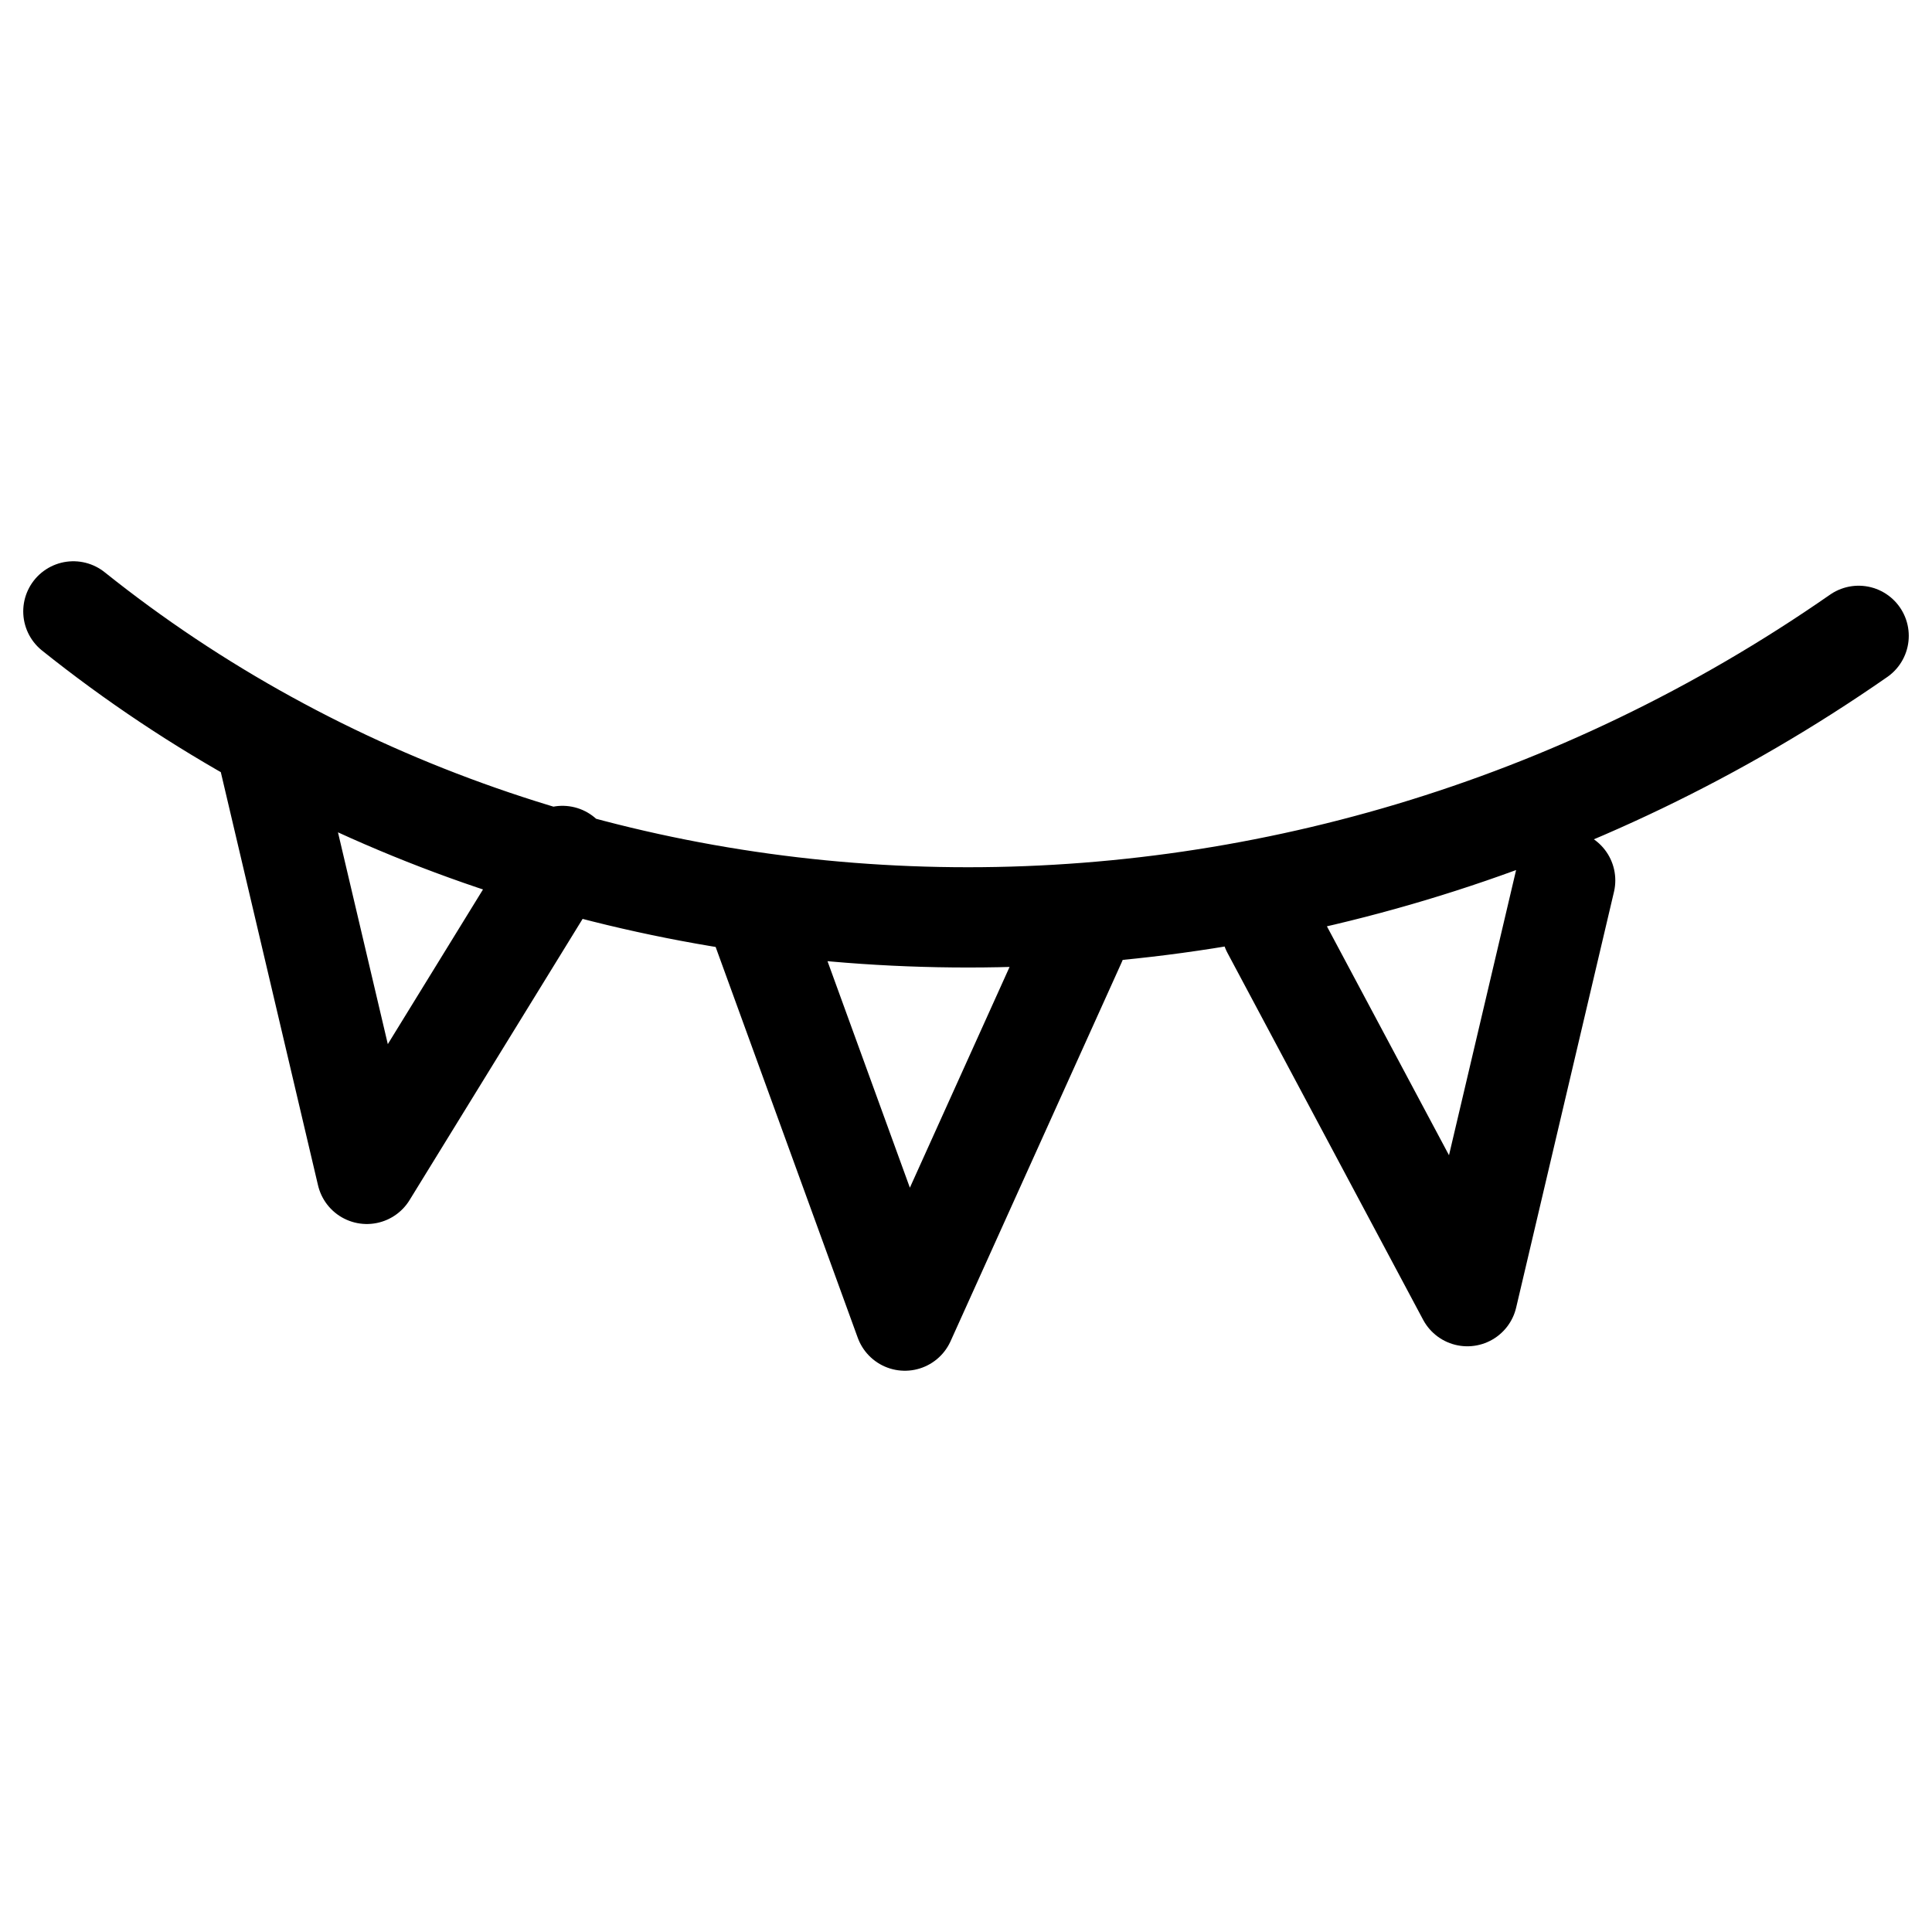
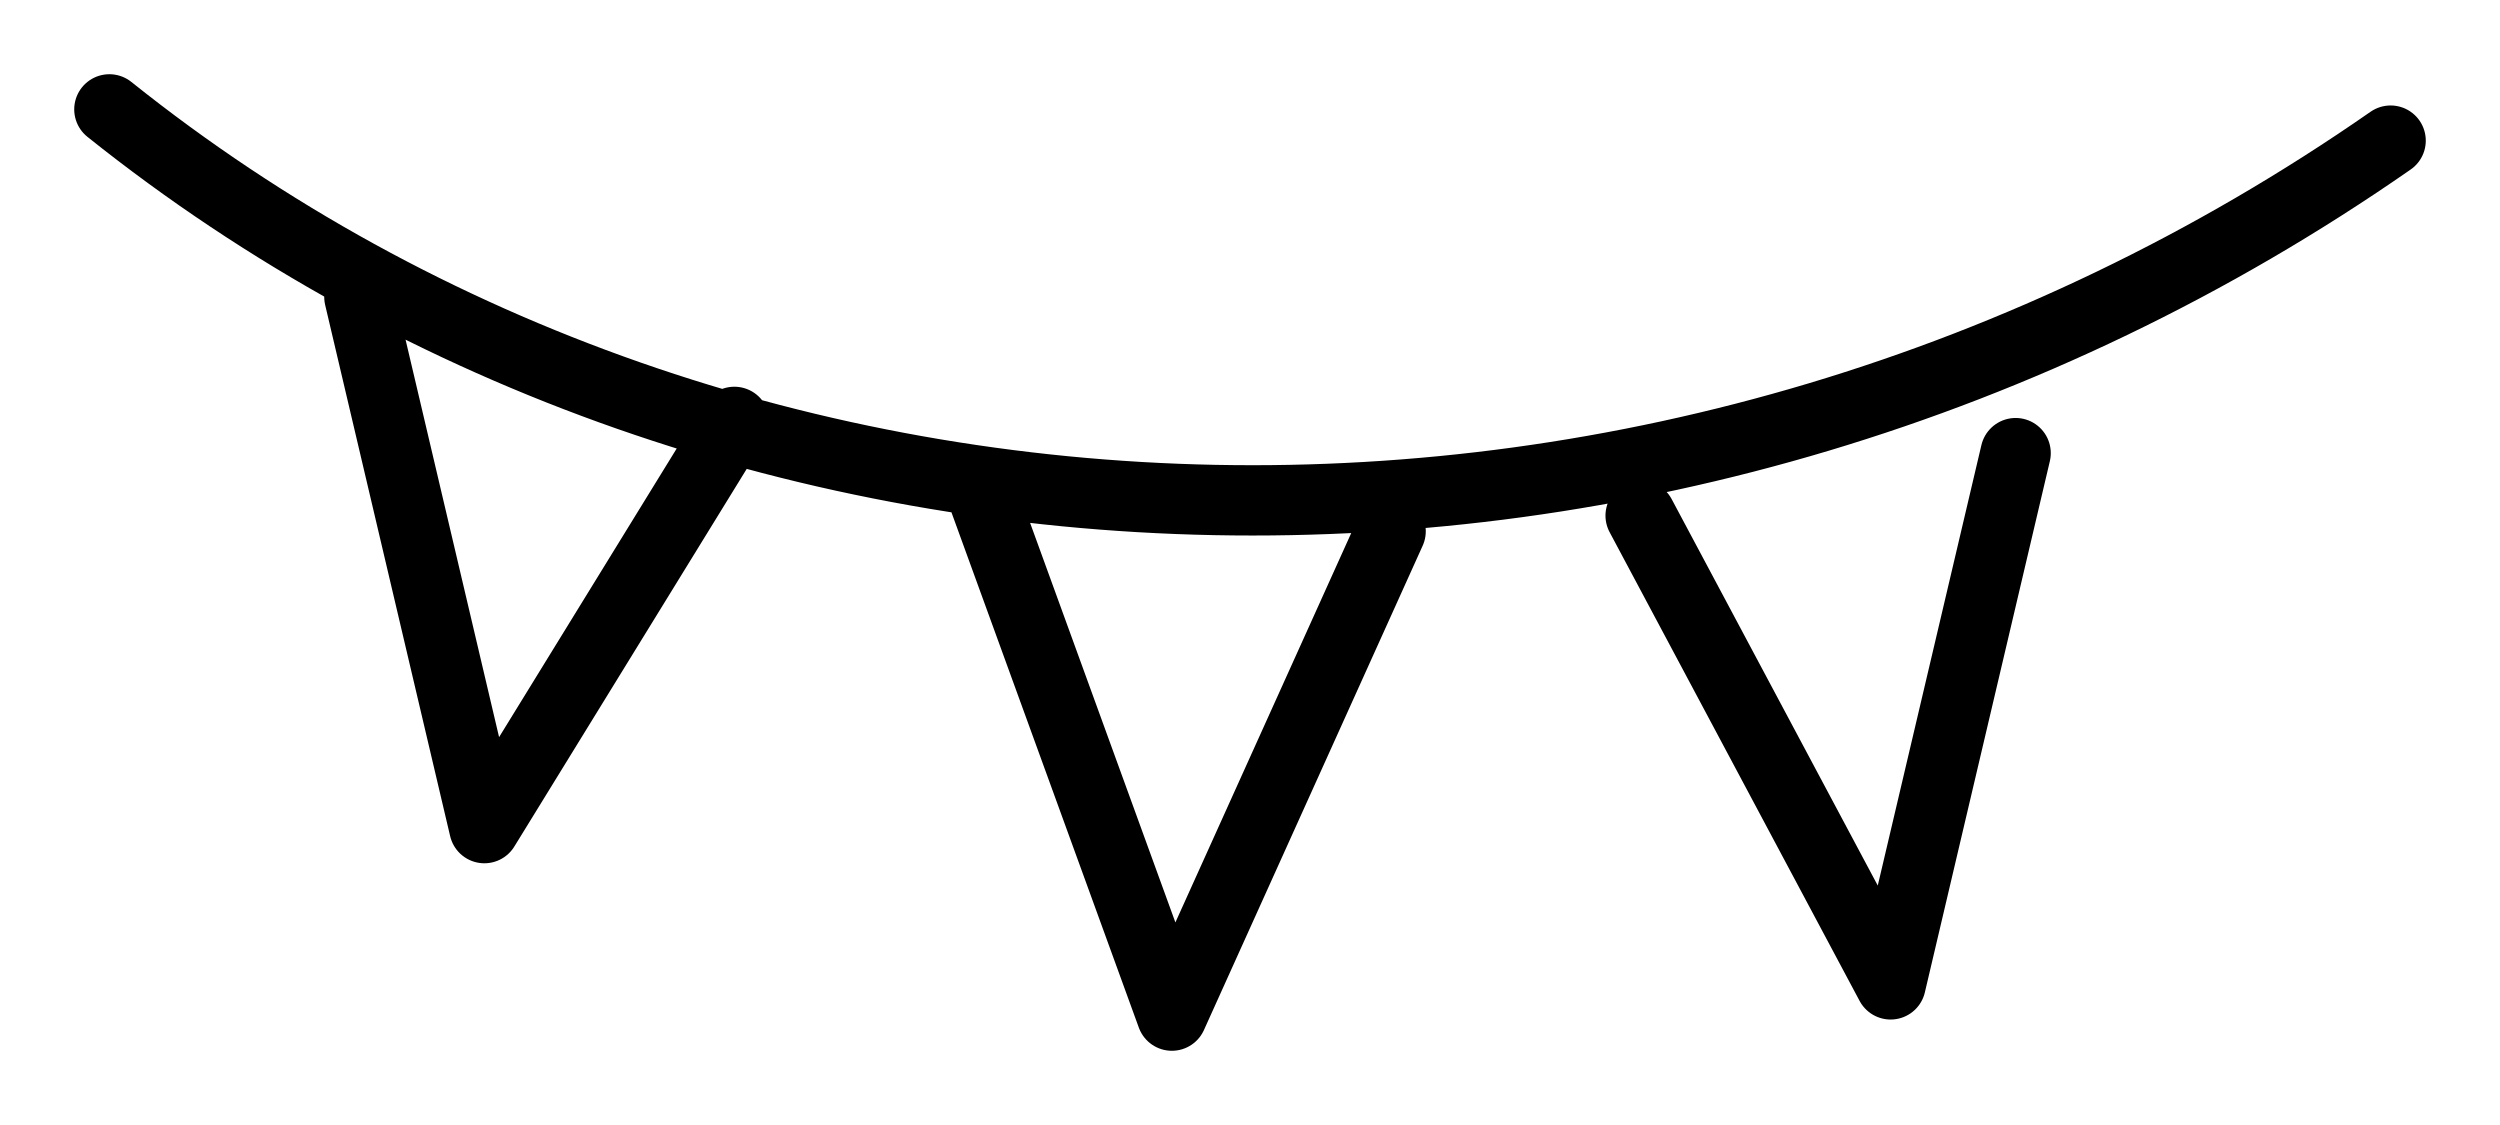
- <svg xmlns="http://www.w3.org/2000/svg" viewBox="362 100 158 158">
-   <path d="M368 150 C408 182 468 184 514 152 M384 162 L392 196 L408 170 M424 175 L436 208 L450 177 M466 176 L482 206 L490 172" fill="none" stroke="#000" stroke-width="8.2" stroke-linecap="round" stroke-linejoin="round" />
+ <svg xmlns="http://www.w3.org/2000/svg" viewBox="361 143 160 72">
+   <path d="M368 150 C408 182 468 184 514 152 M384 162 L392 196 L408 170 M424 175 L436 208 L450 177 M466 176 L482 206 L490 172" fill="none" stroke="#000" stroke-width="4.5" stroke-linecap="round" stroke-linejoin="round" />
</svg>
